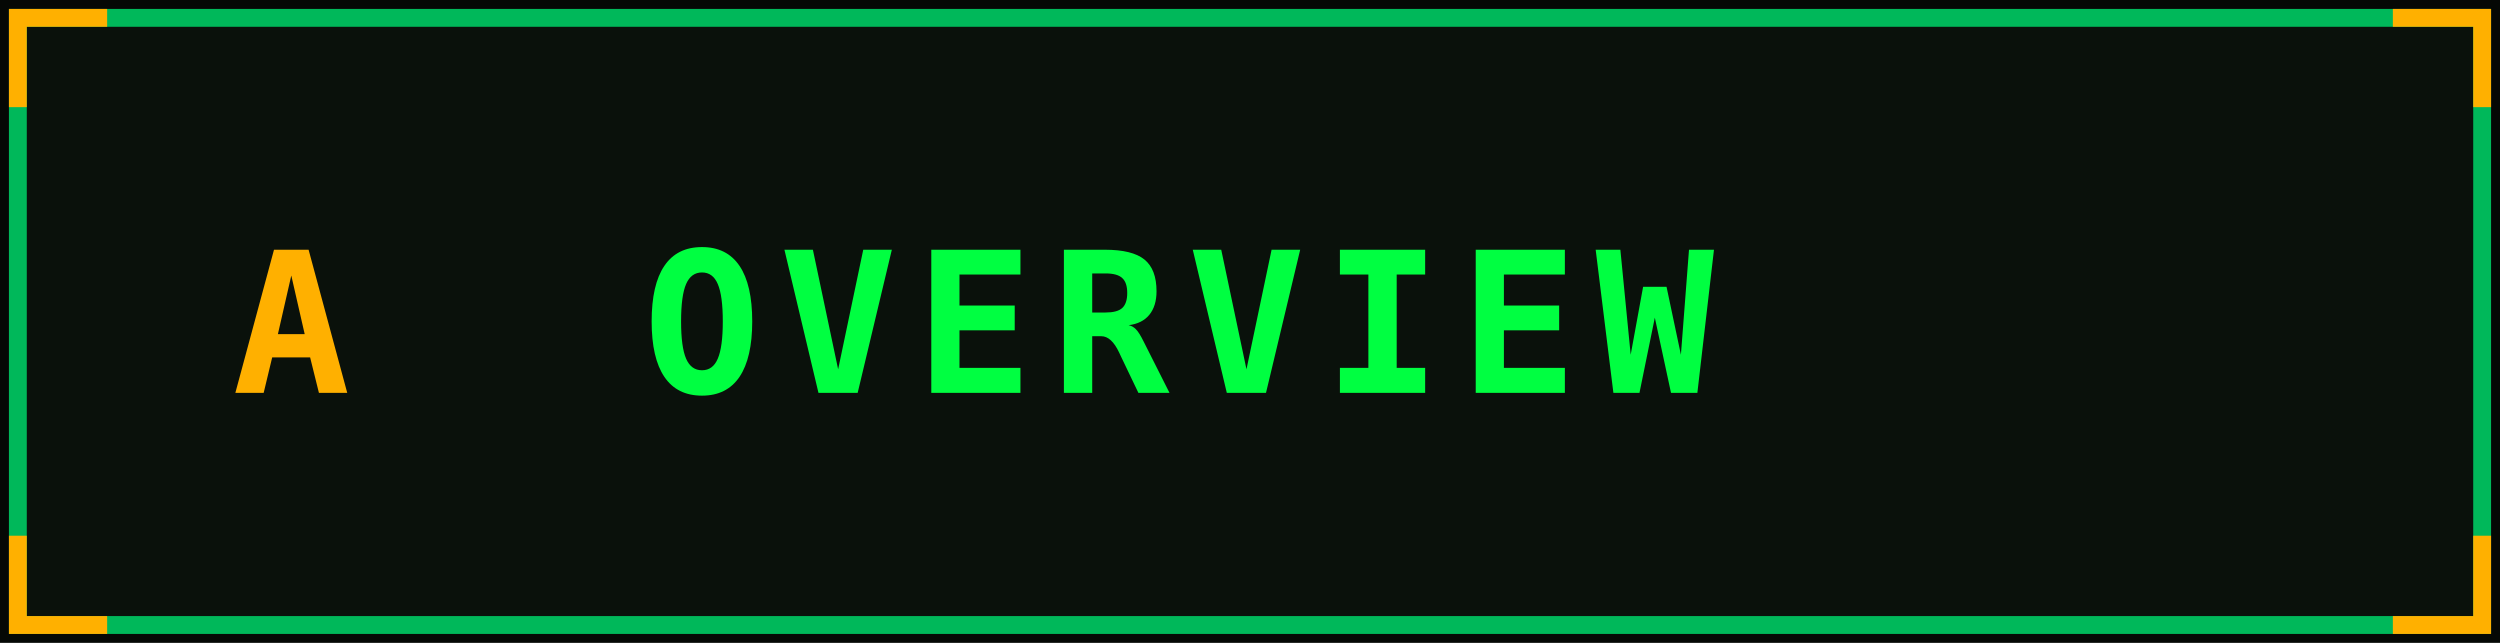
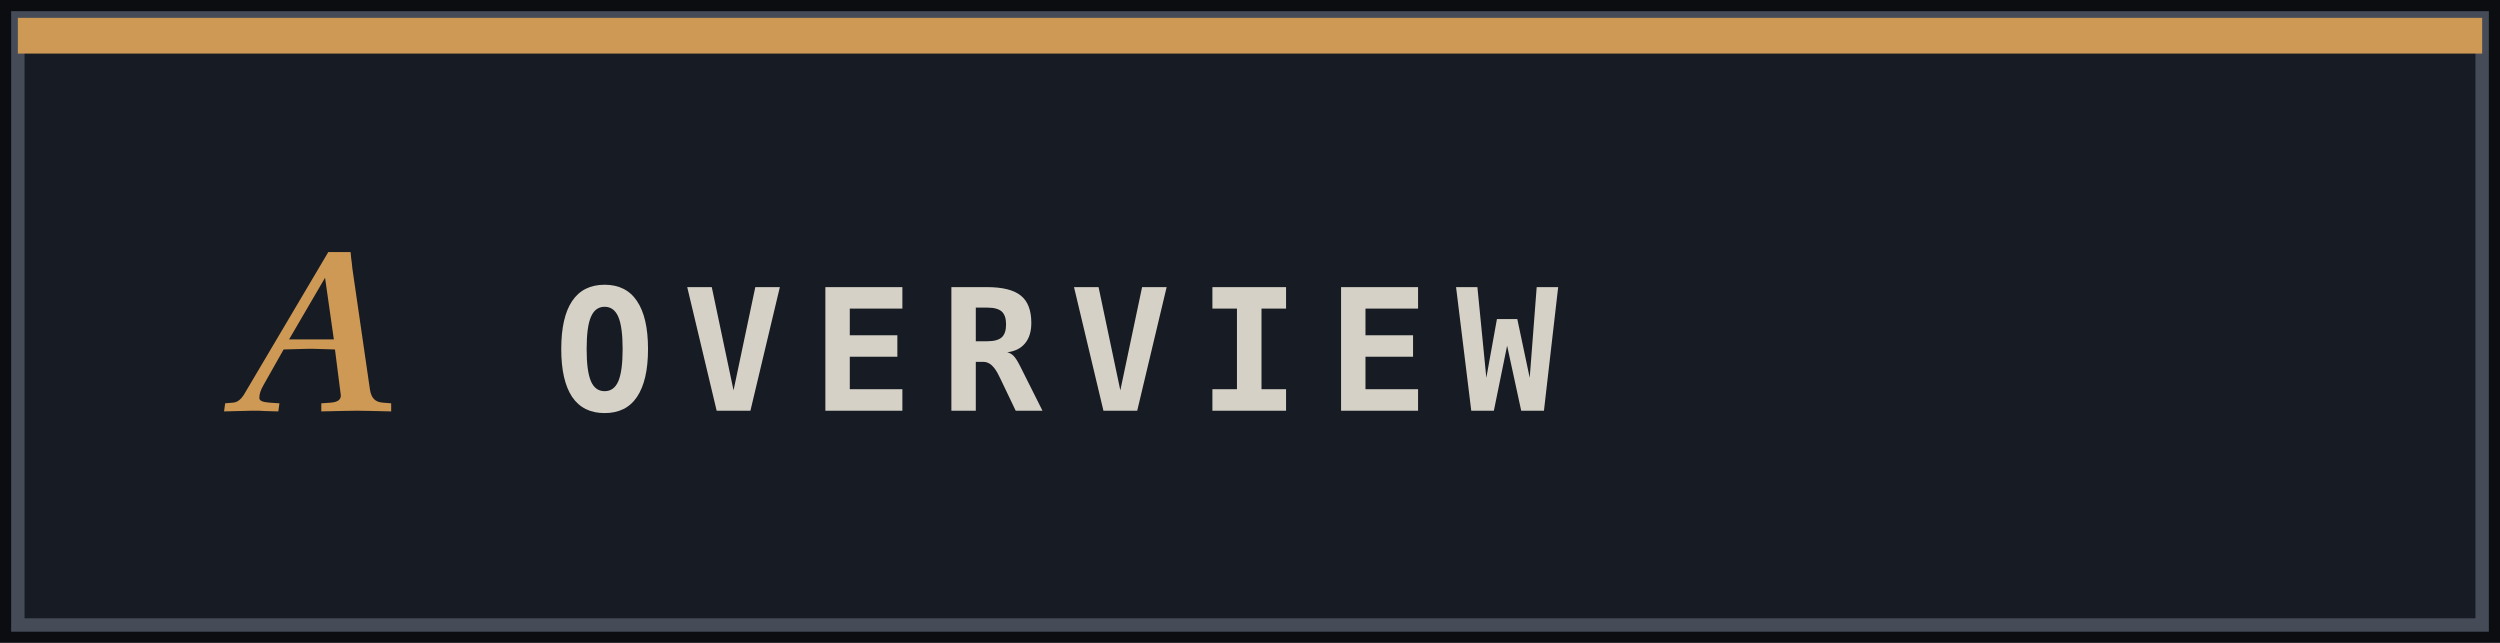
<svg xmlns="http://www.w3.org/2000/svg" width="280" height="72" viewBox="0 0 280 72" role="img" aria-label="Navigation: OVERVIEW">
  <style>
text{font-family:"IBM Plex Mono","JetBrains Mono",Menlo,Consolas,"DejaVu Sans Mono","Courier New",monospace;white-space:pre}
- .g{fill:#00FF41}.s{fill:#00B85A}.a{fill:#FFB000}.m{fill:#708C75}.w{fill:#C8E6CC}.d{fill:#0d4d22}.r{fill:#FF4545}
- .b{font-weight:700}
+ .ser{font-family:"Iowan Old Style","Palatino Linotype",Palatino,Georgia,"Times New Roman","DejaVu Serif",serif}
+ .t{fill:#D5D1C6}.a{fill:#CE9954}.s{fill:#7196A9}.m{fill:#858890}.d{fill:#454C58}.gr{fill:#799181}
+ .b{font-weight:700}.i{font-style:italic}
</style>
  <defs>
-     <filter id="glow" x="-20%" y="-40%" width="140%" height="180%">
-       <feGaussianBlur stdDeviation="3" result="b" />
-       <feMerge>
-         <feMergeNode in="b" />
-         <feMergeNode in="SourceGraphic" />
-       </feMerge>
-     </filter>
-     <filter id="glowS" x="-20%" y="-40%" width="140%" height="180%">
-       <feGaussianBlur stdDeviation="1.4" result="b" />
-       <feMerge>
-         <feMergeNode in="b" />
-         <feMergeNode in="SourceGraphic" />
-       </feMerge>
-     </filter>
    <pattern id="sl" width="4" height="4" patternUnits="userSpaceOnUse">
-       <rect width="4" height="1" fill="#00FF41" opacity=".055" />
+       <rect width="4" height="1" fill="#D5D1C6" opacity=".035" />
    </pattern>
-     <pattern id="grid" width="40" height="40" patternUnits="userSpaceOnUse">
-       <path d="M40 0H0V40" fill="none" stroke="#00FF41" stroke-opacity=".045" />
+     <pattern id="dots" width="7" height="7" patternUnits="userSpaceOnUse">
+       <circle cx="1.6" cy="1.6" r=".75" fill="#D5D1C6" opacity=".055" />
    </pattern>
-     <radialGradient id="vg" cx="50%" cy="50%" r="78%">
-       <stop offset="62%" stop-color="#000" stop-opacity="0" />
-       <stop offset="100%" stop-color="#000" stop-opacity=".6" />
+     <pattern id="haz" width="16" height="16" patternUnits="userSpaceOnUse" patternTransform="rotate(45)">
+       <rect width="8" height="16" fill="#7E3F45" />
+       <rect x="8" width="8" height="16" fill="#12141a" />
+     </pattern>
+     <radialGradient id="vg" cx="50%" cy="50%" r="80%">
+       <stop offset="65%" stop-color="#000" stop-opacity="0" />
+       <stop offset="100%" stop-color="#000" stop-opacity=".5" />
    </radialGradient>
-     <radialGradient id="scr" cx="50%" cy="45%" r="70%">
-       <stop offset="0" stop-color="#0b3a1a" />
-       <stop offset=".6" stop-color="#04180c" />
-       <stop offset="1" stop-color="#010a05" />
+     <radialGradient id="scr" cx="50%" cy="42%" r="75%">
+       <stop offset="0" stop-color="#241b0d" />
+       <stop offset=".55" stop-color="#120e07" />
+       <stop offset="1" stop-color="#08090b" />
    </radialGradient>
    <linearGradient id="metal" x1="0" y1="0" x2="0" y2="1">
-       <stop offset="0" stop-color="#26322a" />
-       <stop offset=".5" stop-color="#141c16" />
-       <stop offset="1" stop-color="#0b100c" />
+       <stop offset="0" stop-color="#262b35" />
+       <stop offset=".5" stop-color="#171b23" />
+       <stop offset="1" stop-color="#0f1218" />
    </linearGradient>
-     <radialGradient id="halo" cx="50%" cy="50%" r="50%">
-       <stop offset="0" stop-color="#00FF41" stop-opacity=".22" />
-       <stop offset="1" stop-color="#00FF41" stop-opacity="0" />
-     </radialGradient>
  </defs>
-   <rect width="280" height="72" fill="#050805" />
-   <rect x="2" y="2" width="276" height="68" rx="0" fill="#0a110b" stroke="#00B85A" stroke-width="2" />
-   <path d="M2 12V2H12 M268 2H278V12 M2 60V70H12 M268 70H278V60" fill="none" stroke="#FFB000" stroke-width="2" />
-   <text x="26" y="44" font-size="22" class="a b" text-anchor="start">A</text>
-   <text x="72" y="44" font-size="22" class="g b" text-anchor="start" letter-spacing="2">OVERVIEW</text>
+   <rect width="280" height="72" fill="#0B0D11" />
+   <rect x="2" y="2" width="276" height="68" rx="0" fill="#171B23" stroke="#454C58" stroke-width="1.5" />
+   <rect x="2" y="2" width="276" height="4" rx="0" fill="#CE9954" />
+   <text x="26" y="46" font-size="26" class="a ser b i" text-anchor="start">A</text>
+   <text x="62" y="46" font-size="19" class="t b" text-anchor="start" letter-spacing="3">OVERVIEW</text>
</svg>
